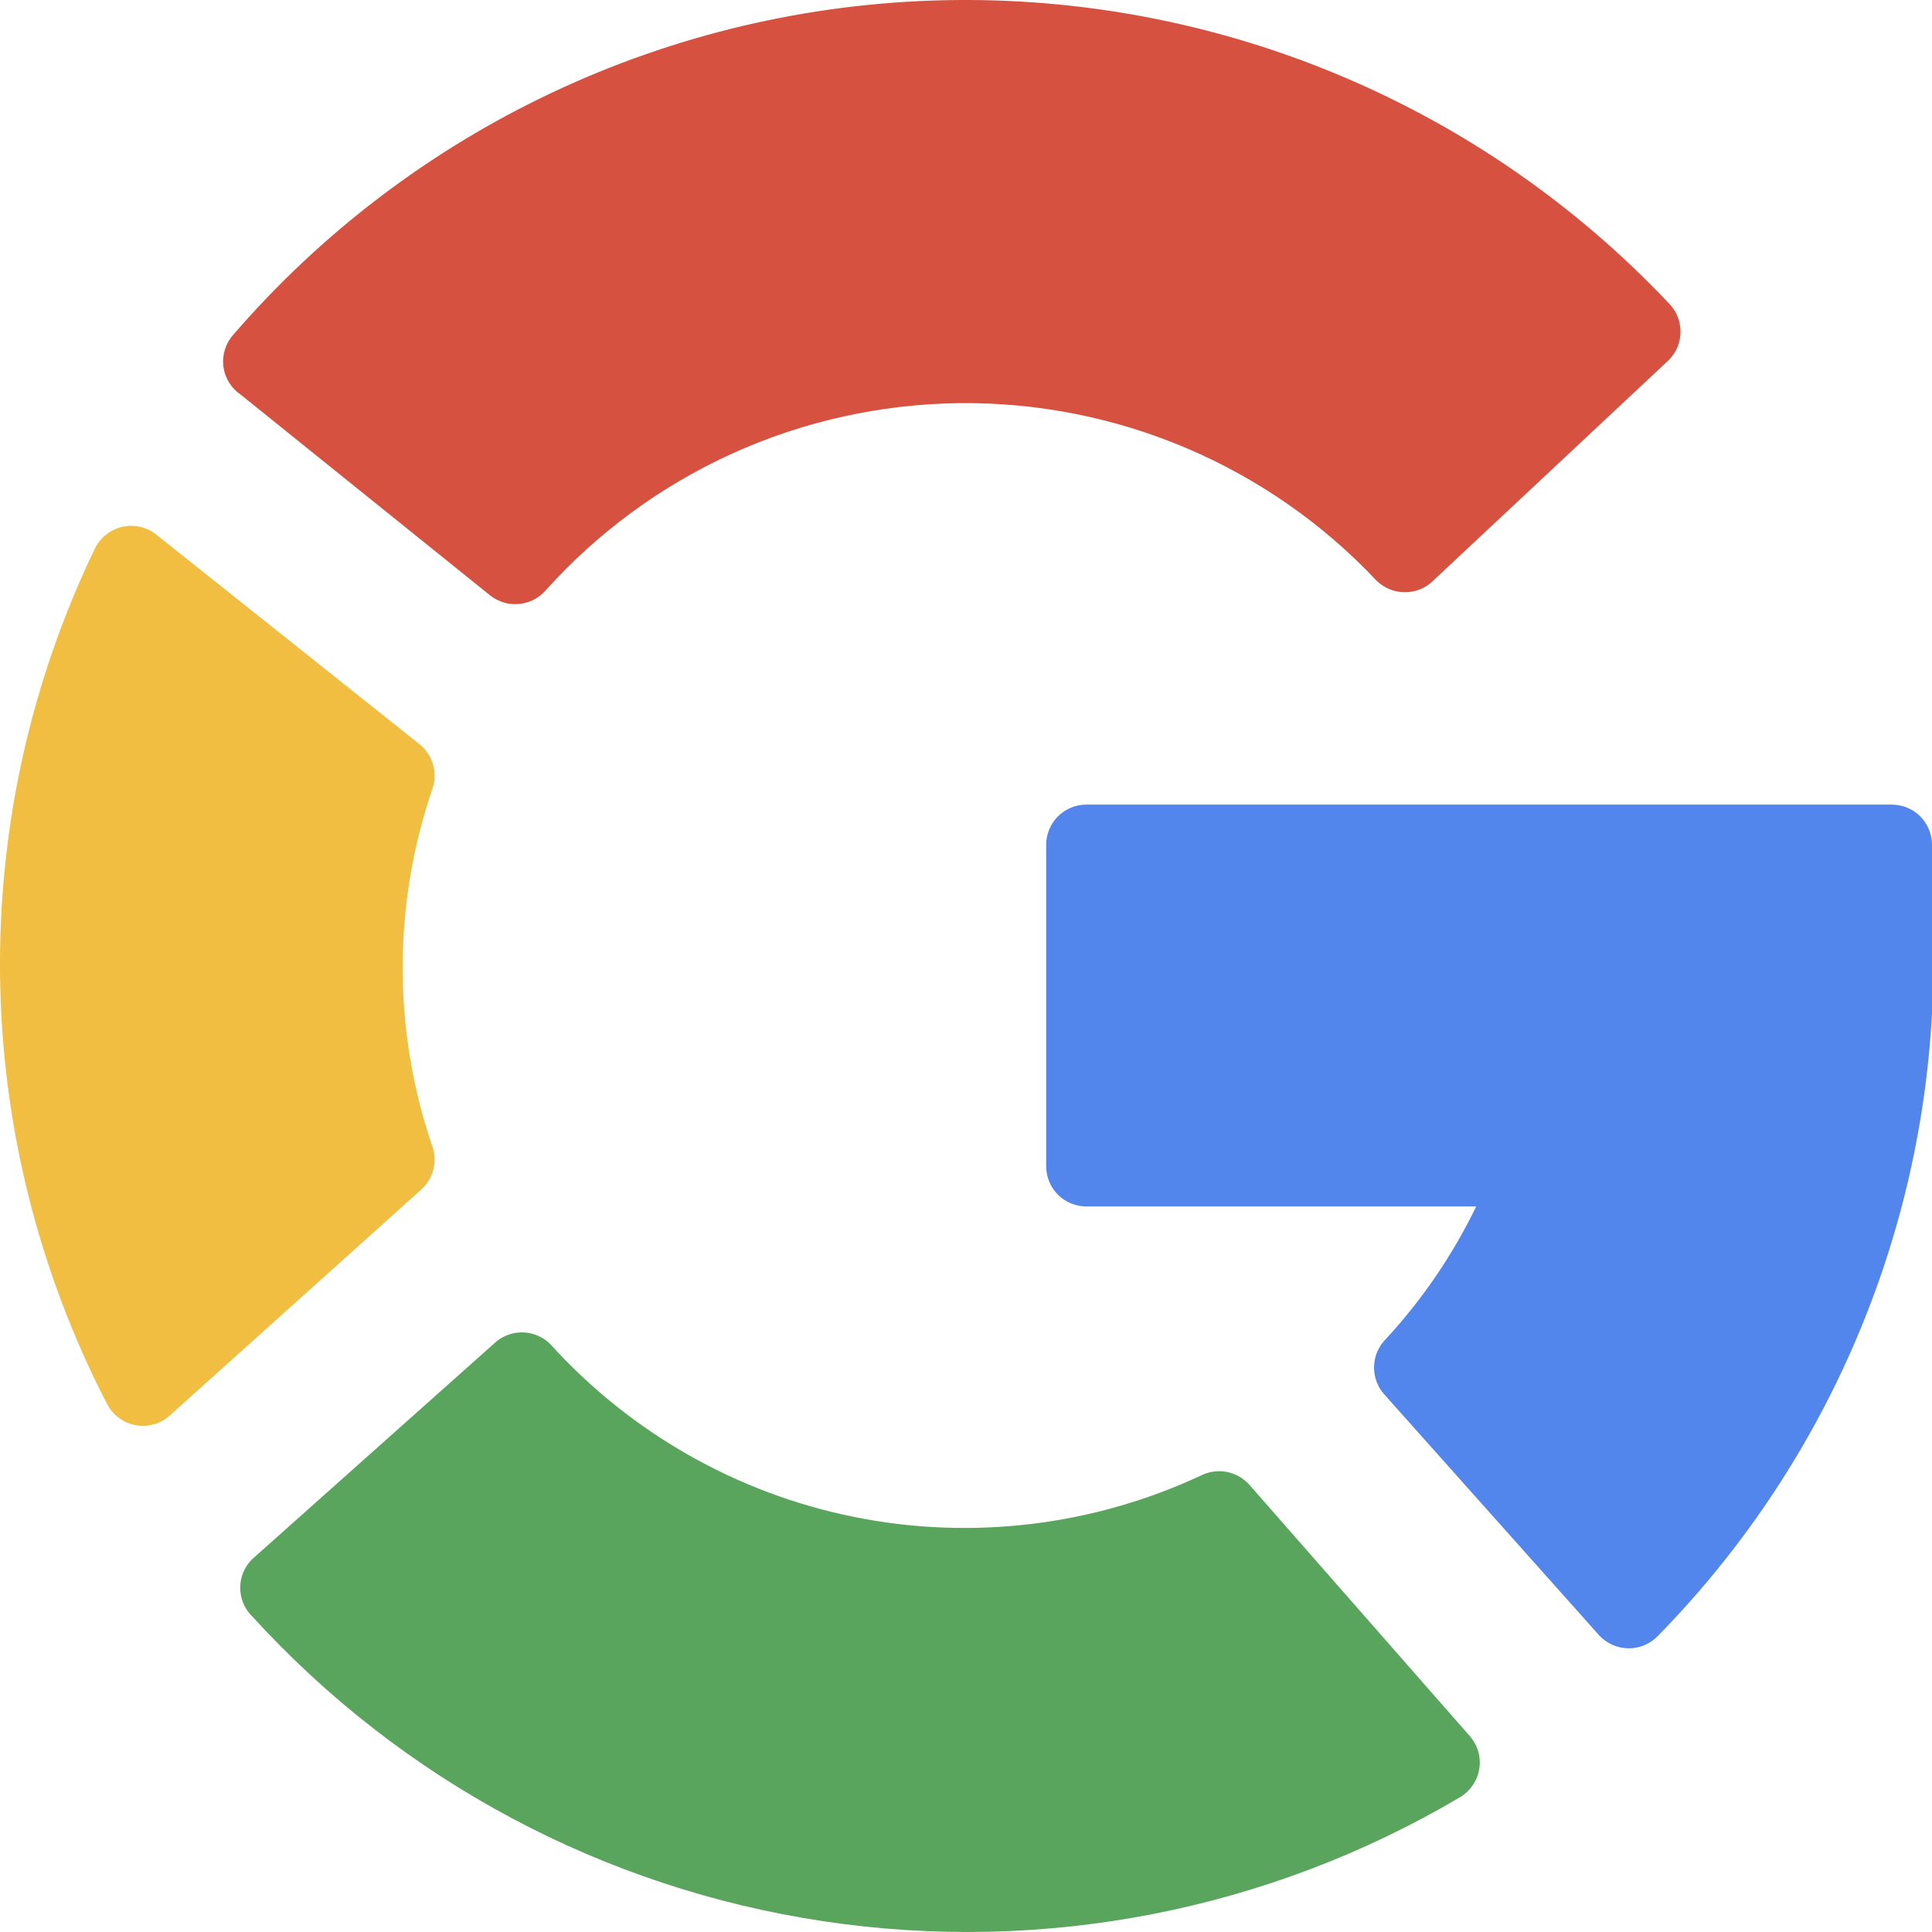
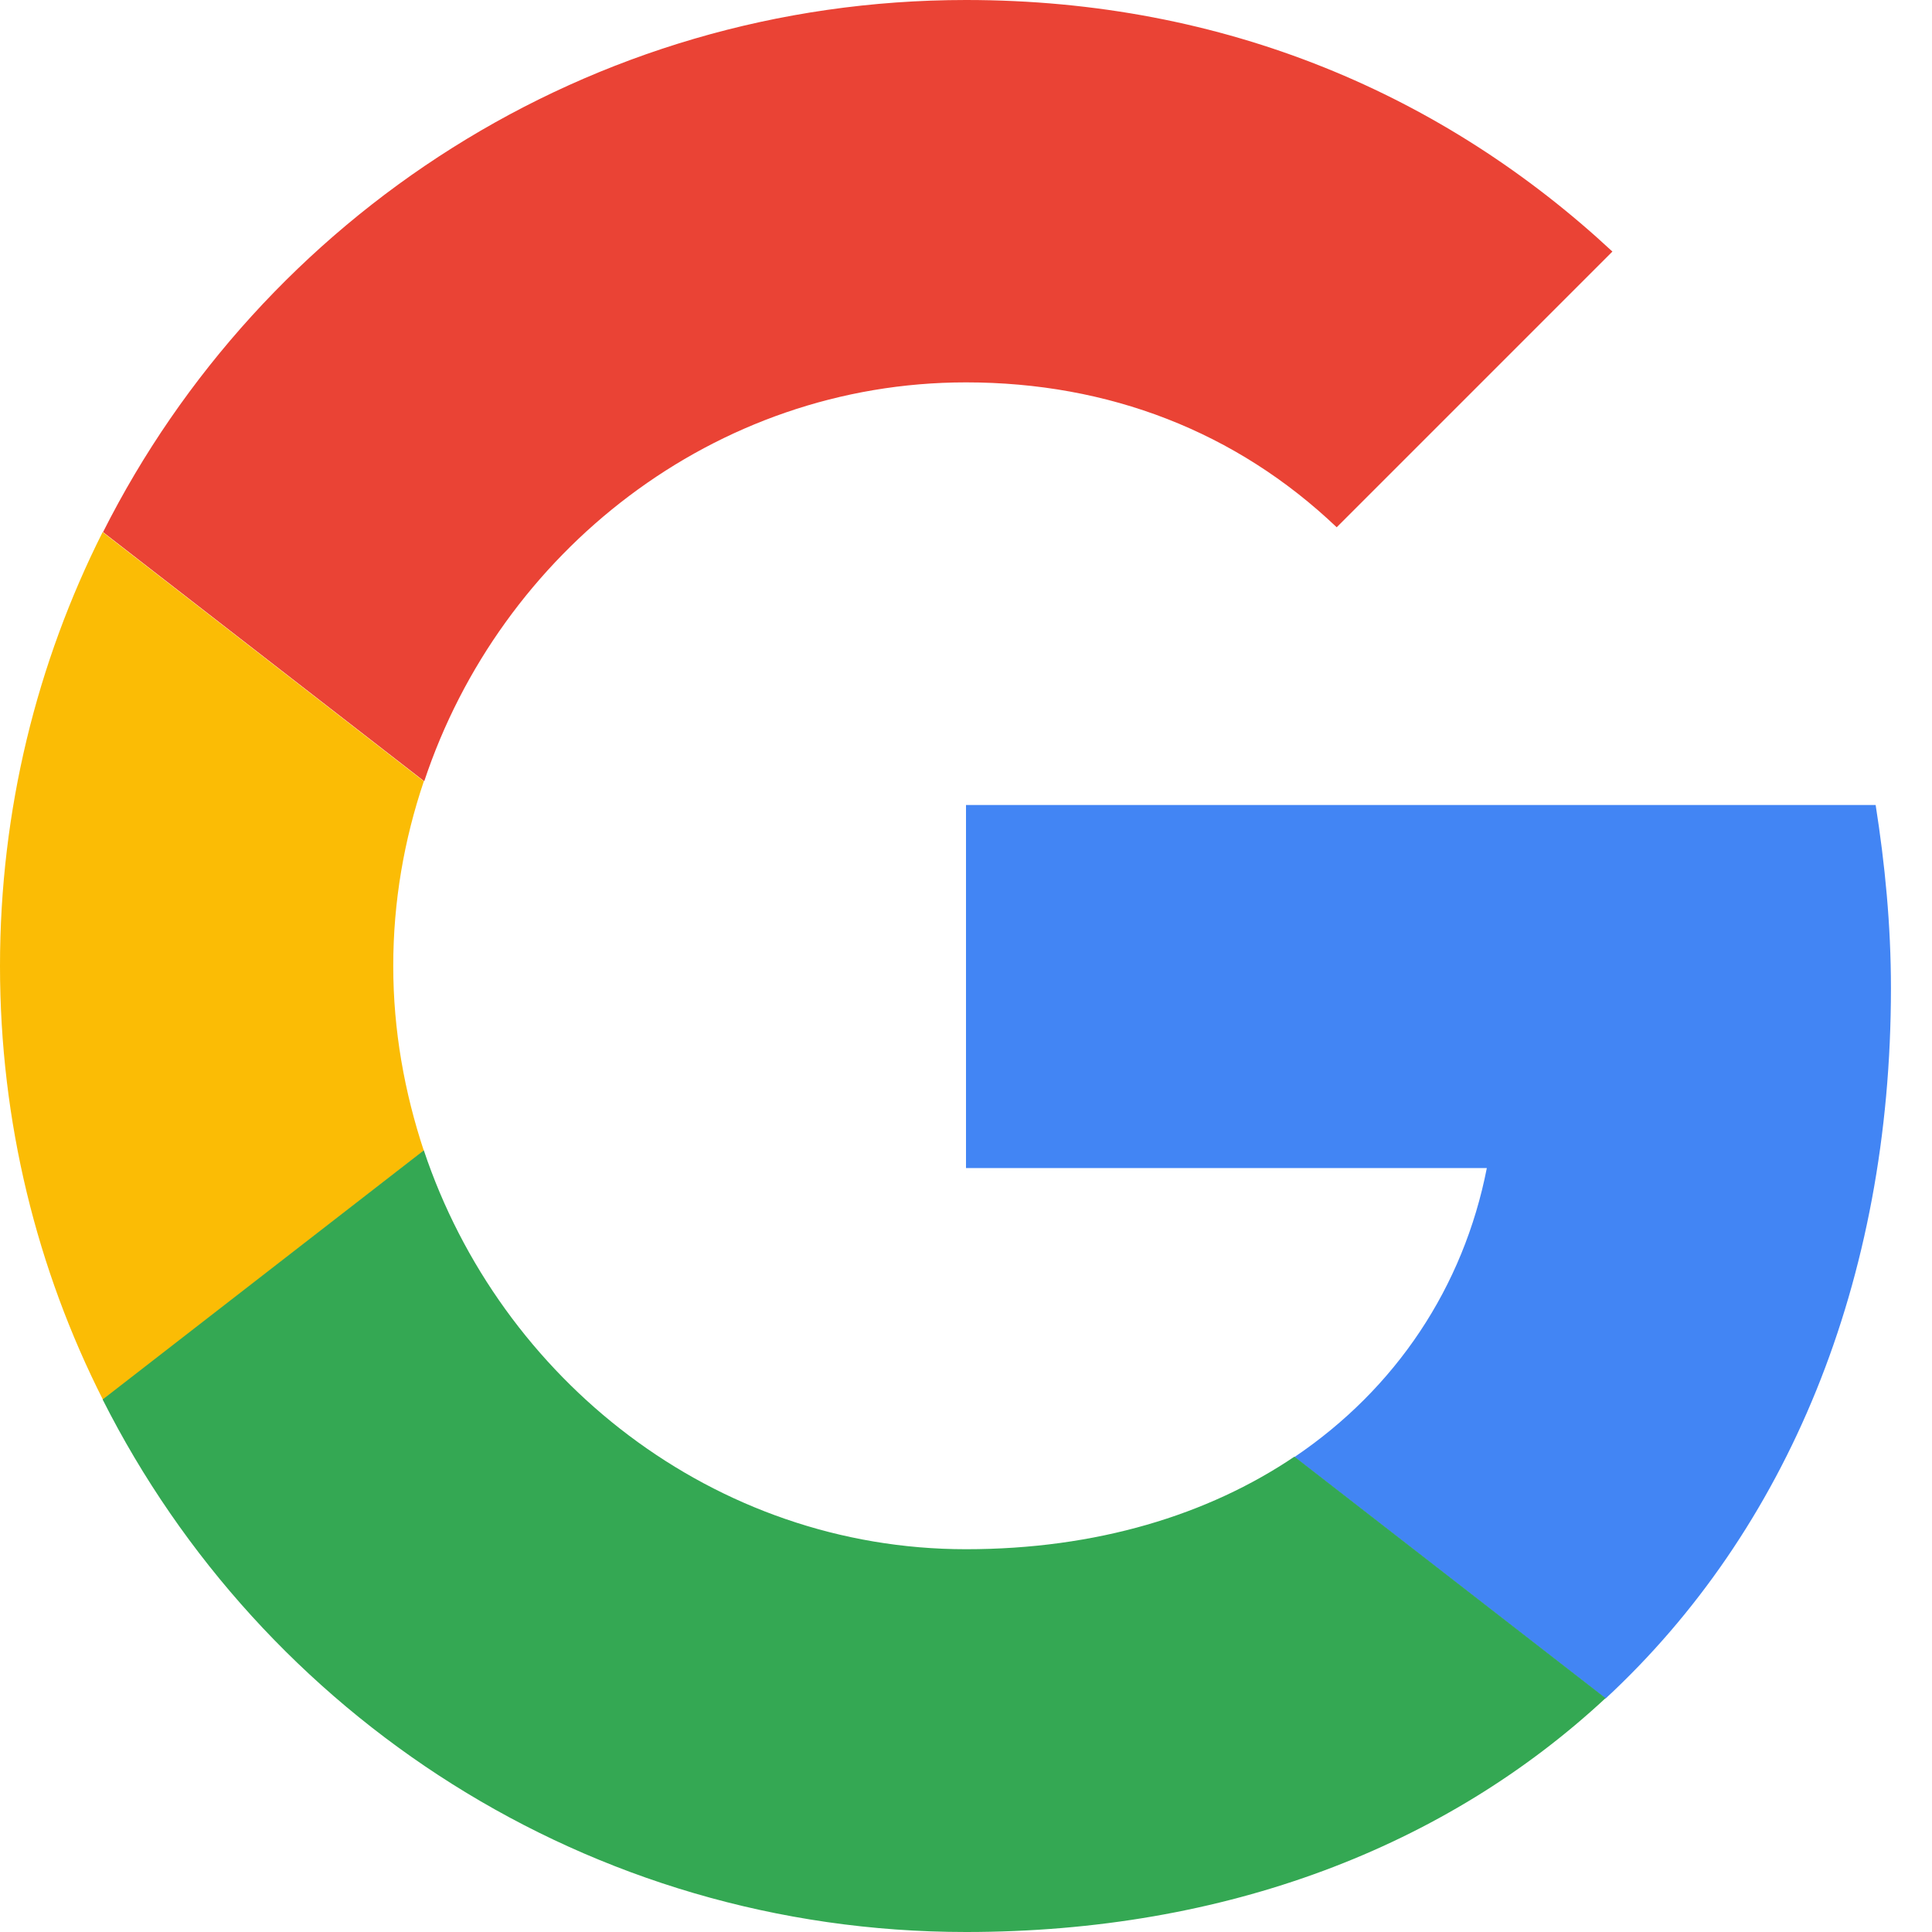
- <svg xmlns="http://www.w3.org/2000/svg" width="24" height="24" viewBox="0 0 24 24" fill="none">
-   <path d="M6.093 7.4C6.193 7.477 6.319 7.515 6.445 7.503C6.571 7.492 6.688 7.434 6.773 7.34C7.42 6.617 8.21 6.037 9.094 5.635C9.978 5.234 10.936 5.021 11.906 5.008C12.877 4.996 13.84 5.186 14.734 5.565C15.627 5.944 16.432 6.504 17.097 7.21C17.144 7.257 17.199 7.294 17.26 7.319C17.321 7.344 17.386 7.357 17.452 7.357C17.518 7.357 17.584 7.344 17.645 7.319C17.706 7.294 17.761 7.257 17.807 7.21L20.729 4.474C20.775 4.428 20.813 4.373 20.838 4.312C20.863 4.251 20.876 4.186 20.876 4.12C20.876 4.054 20.863 3.989 20.838 3.928C20.813 3.867 20.775 3.812 20.729 3.766C19.575 2.544 18.177 1.577 16.625 0.929C15.074 0.281 13.403 -0.035 11.721 0.003C10.039 0.041 8.384 0.431 6.863 1.148C5.342 1.865 3.989 2.893 2.892 4.165C2.846 4.218 2.812 4.281 2.792 4.348C2.772 4.416 2.766 4.487 2.776 4.557C2.785 4.626 2.809 4.693 2.846 4.753C2.884 4.813 2.933 4.864 2.992 4.904L6.093 7.4Z" fill="#D75140" />
-   <path d="M5.233 14.777C5.305 14.712 5.357 14.627 5.382 14.533C5.407 14.44 5.404 14.34 5.373 14.248C4.878 12.805 4.878 11.239 5.373 9.795C5.406 9.699 5.408 9.594 5.379 9.496C5.351 9.398 5.293 9.311 5.213 9.246L1.941 6.641C1.883 6.594 1.815 6.561 1.742 6.545C1.669 6.528 1.594 6.528 1.521 6.544C1.448 6.56 1.379 6.593 1.321 6.639C1.262 6.685 1.214 6.744 1.181 6.81C0.379 8.473 -0.025 10.299 0.001 12.144C0.027 13.989 0.483 15.803 1.331 17.443C1.366 17.511 1.417 17.569 1.479 17.615C1.54 17.66 1.611 17.691 1.687 17.704C1.762 17.718 1.84 17.714 1.913 17.693C1.987 17.672 2.055 17.634 2.111 17.582L5.233 14.777Z" fill="#F1BE42" />
-   <path d="M24 10.494C24 10.362 23.947 10.235 23.854 10.141C23.76 10.048 23.633 9.995 23.5 9.995H13.496C13.363 9.995 13.236 10.048 13.142 10.141C13.049 10.235 12.996 10.362 12.996 10.494V14.488C12.996 14.62 13.049 14.747 13.142 14.841C13.236 14.934 13.363 14.987 13.496 14.987H18.338C18.043 15.596 17.659 16.158 17.197 16.654C17.114 16.746 17.069 16.865 17.069 16.988C17.069 17.112 17.114 17.231 17.197 17.323L19.868 20.318C19.915 20.368 19.972 20.407 20.035 20.435C20.097 20.462 20.165 20.476 20.234 20.476C20.302 20.476 20.37 20.462 20.433 20.435C20.495 20.407 20.552 20.368 20.599 20.318C22.634 18.239 23.843 15.493 24 12.591V10.494Z" fill="#5386EC" />
-   <path d="M15.517 18.441C15.445 18.362 15.351 18.308 15.246 18.286C15.142 18.265 15.033 18.277 14.937 18.321C13.59 18.954 12.075 19.138 10.615 18.845C9.156 18.552 7.83 17.797 6.833 16.694C6.74 16.603 6.614 16.551 6.483 16.551C6.352 16.551 6.227 16.603 6.133 16.694L3.132 19.369C3.085 19.416 3.048 19.471 3.022 19.532C2.997 19.593 2.984 19.658 2.984 19.724C2.984 19.79 2.997 19.855 3.022 19.916C3.048 19.977 3.085 20.032 3.132 20.078C4.992 22.12 7.5 23.458 10.234 23.867C12.968 24.277 15.76 23.732 18.138 22.325C18.201 22.287 18.255 22.236 18.296 22.175C18.337 22.115 18.365 22.046 18.376 21.973C18.388 21.901 18.383 21.827 18.363 21.756C18.342 21.686 18.306 21.621 18.258 21.566L15.517 18.441Z" fill="#5AA55D" />
+ <svg xmlns="http://www.w3.org/2000/svg" version="1.1" width="24px" height="24px" viewBox="0 0 48 48" class="abcRioButtonSvg">
+   <g>
+     <path fill="#EA4335" d="M24 9.5c3.54 0 6.71 1.22 9.21 3.6l6.85-6.85C35.9 2.38 30.47 0 24 0 14.62 0 6.51 5.38 2.56 13.22l7.98 6.19C12.43 13.72 17.74 9.5 24 9.5z" />
+     <path fill="#4285F4" d="M46.98 24.55c0-1.57-.15-3.09-.38-4.55H24v9.02h12.94c-.58 2.96-2.26 5.48-4.78 7.18l7.73 6c4.51-4.18 7.09-10.36 7.09-17.65z" />
+     <path fill="#FBBC05" d="M10.53 28.59c-.48-1.45-.76-2.99-.76-4.59s.27-3.14.76-4.59l-7.98-6.19C.92 16.46 0 20.12 0 24c0 3.88.92 7.54 2.56 10.78l7.97-6.19z" />
+     <path fill="#34A853" d="M24 48c6.48 0 11.93-2.13 15.89-5.81l-7.73-6c-2.15 1.45-4.92 2.3-8.16 2.3-6.26 0-11.57-4.22-13.47-9.91l-7.98 6.19C6.51 42.62 14.62 48 24 48z" />
+     <path fill="none" d="M0 0h48v48H0z" />
+   </g>
</svg>
